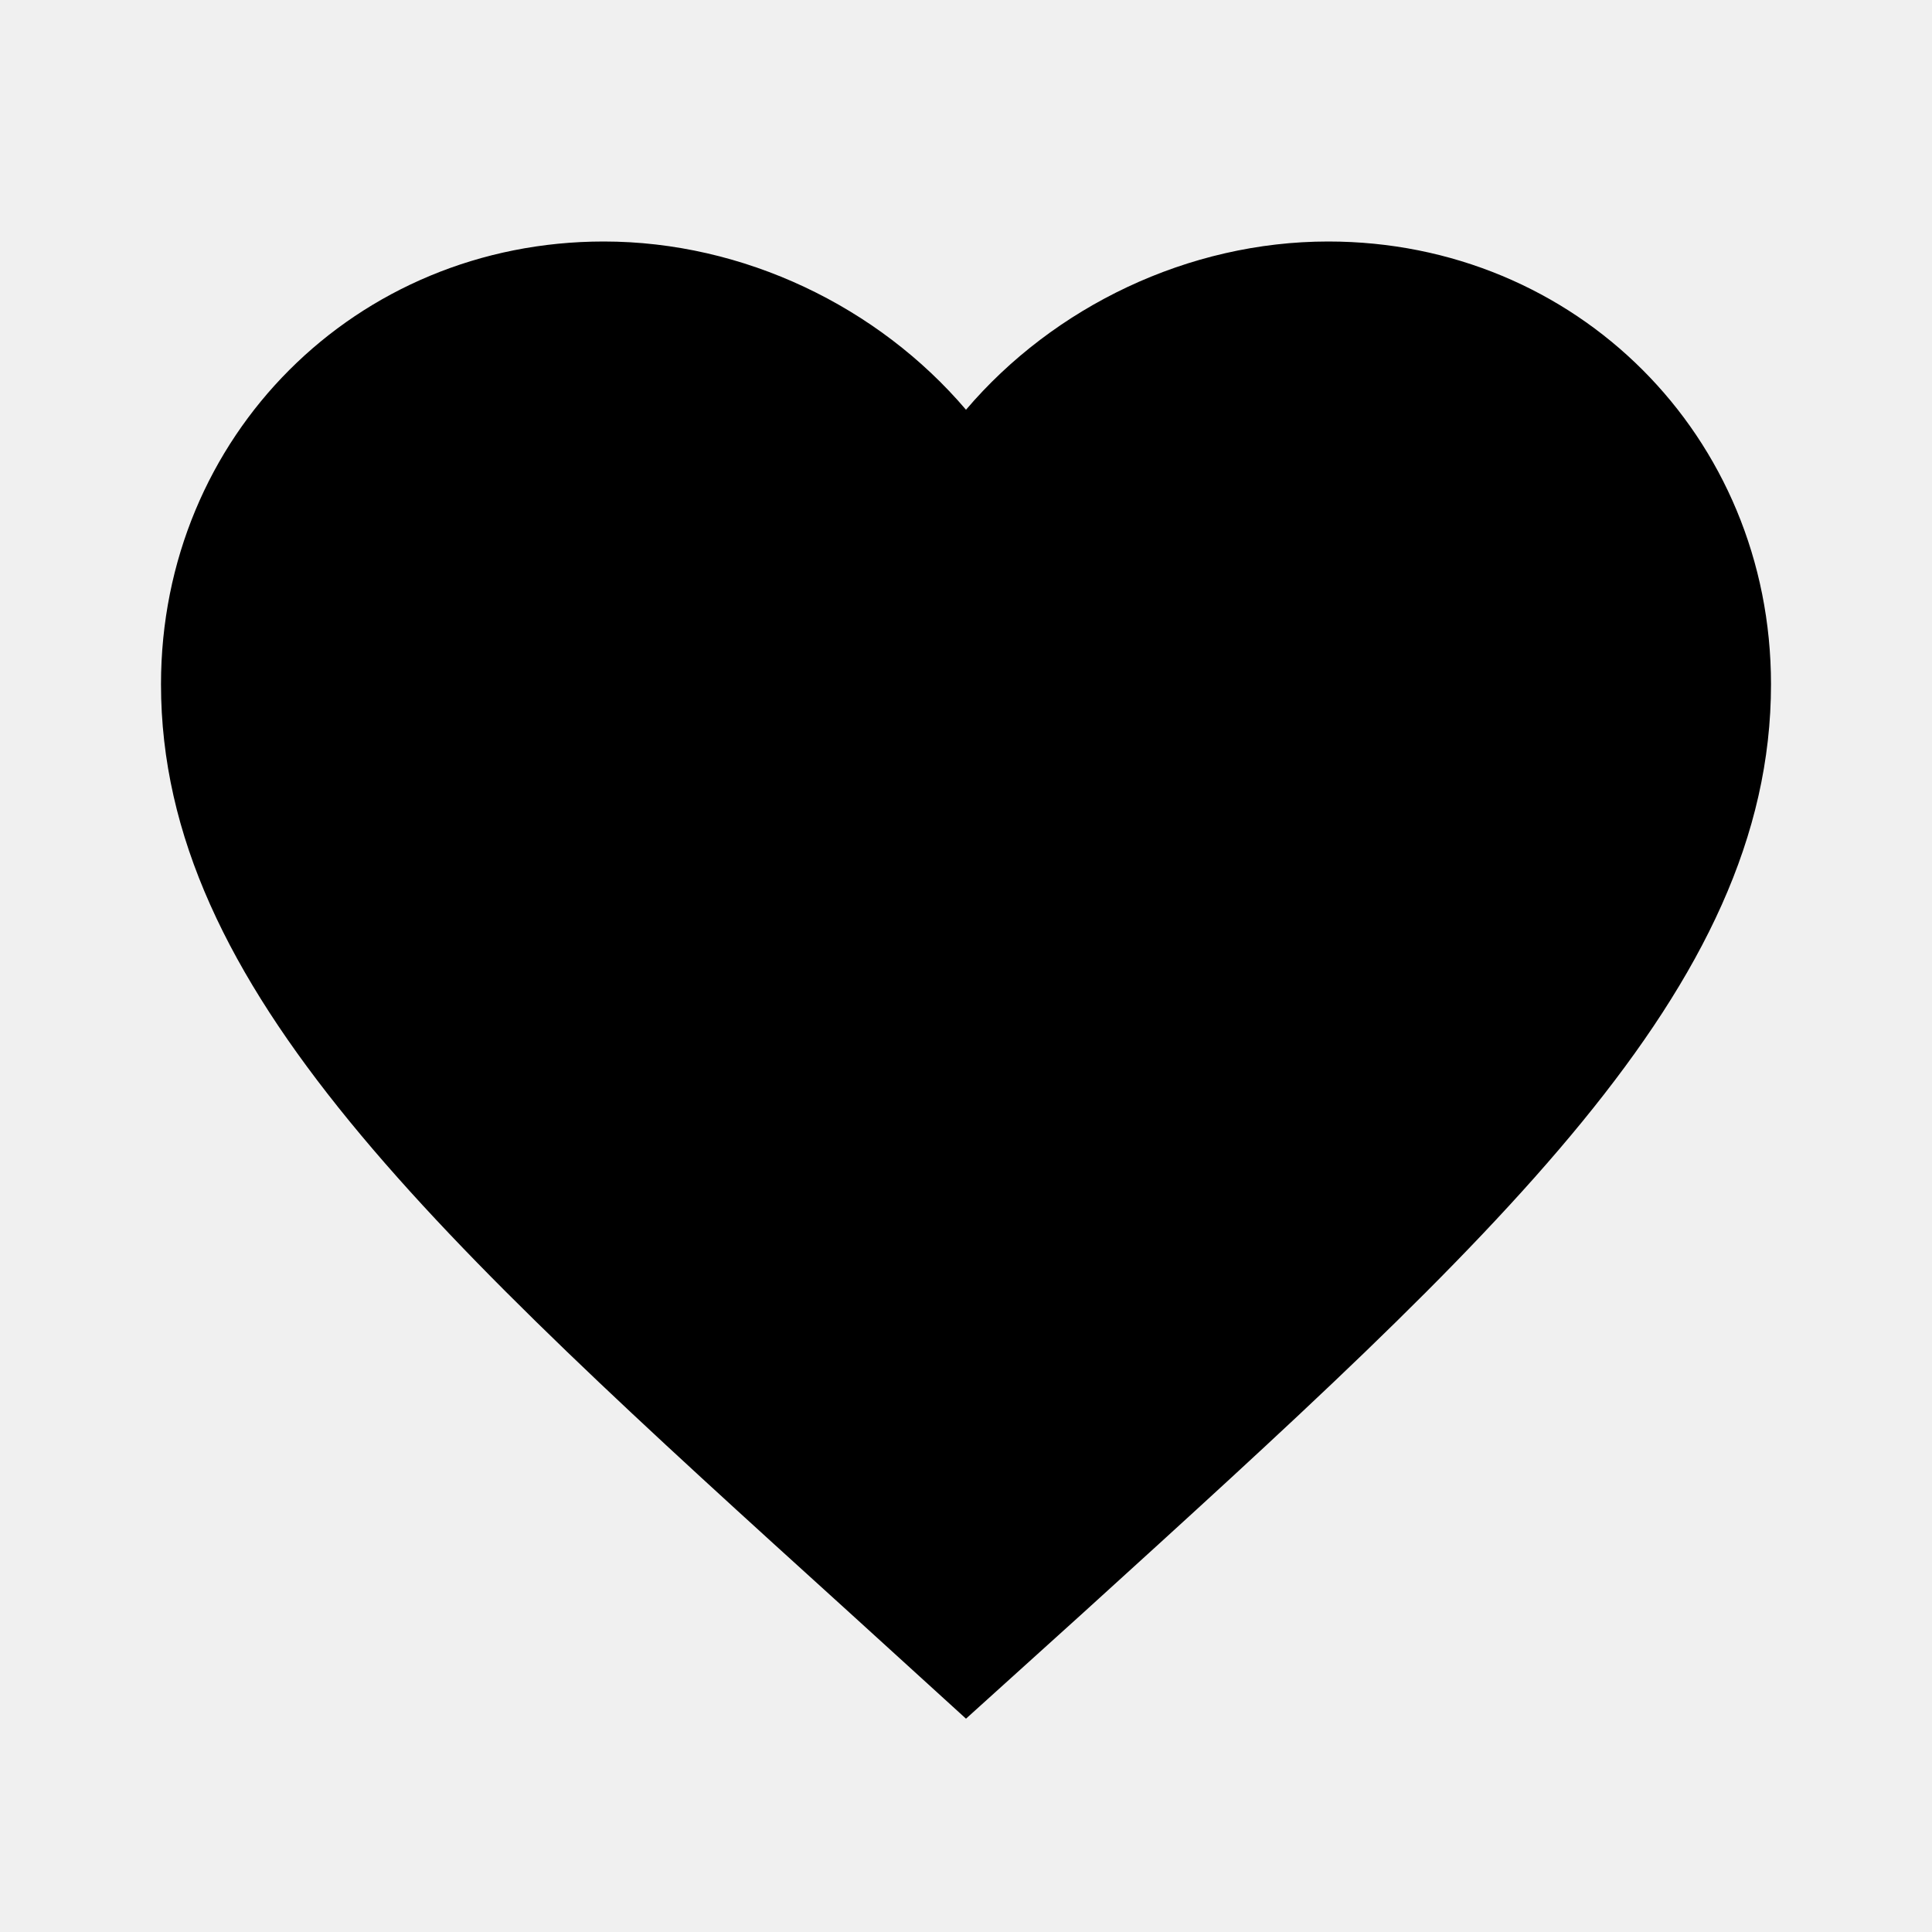
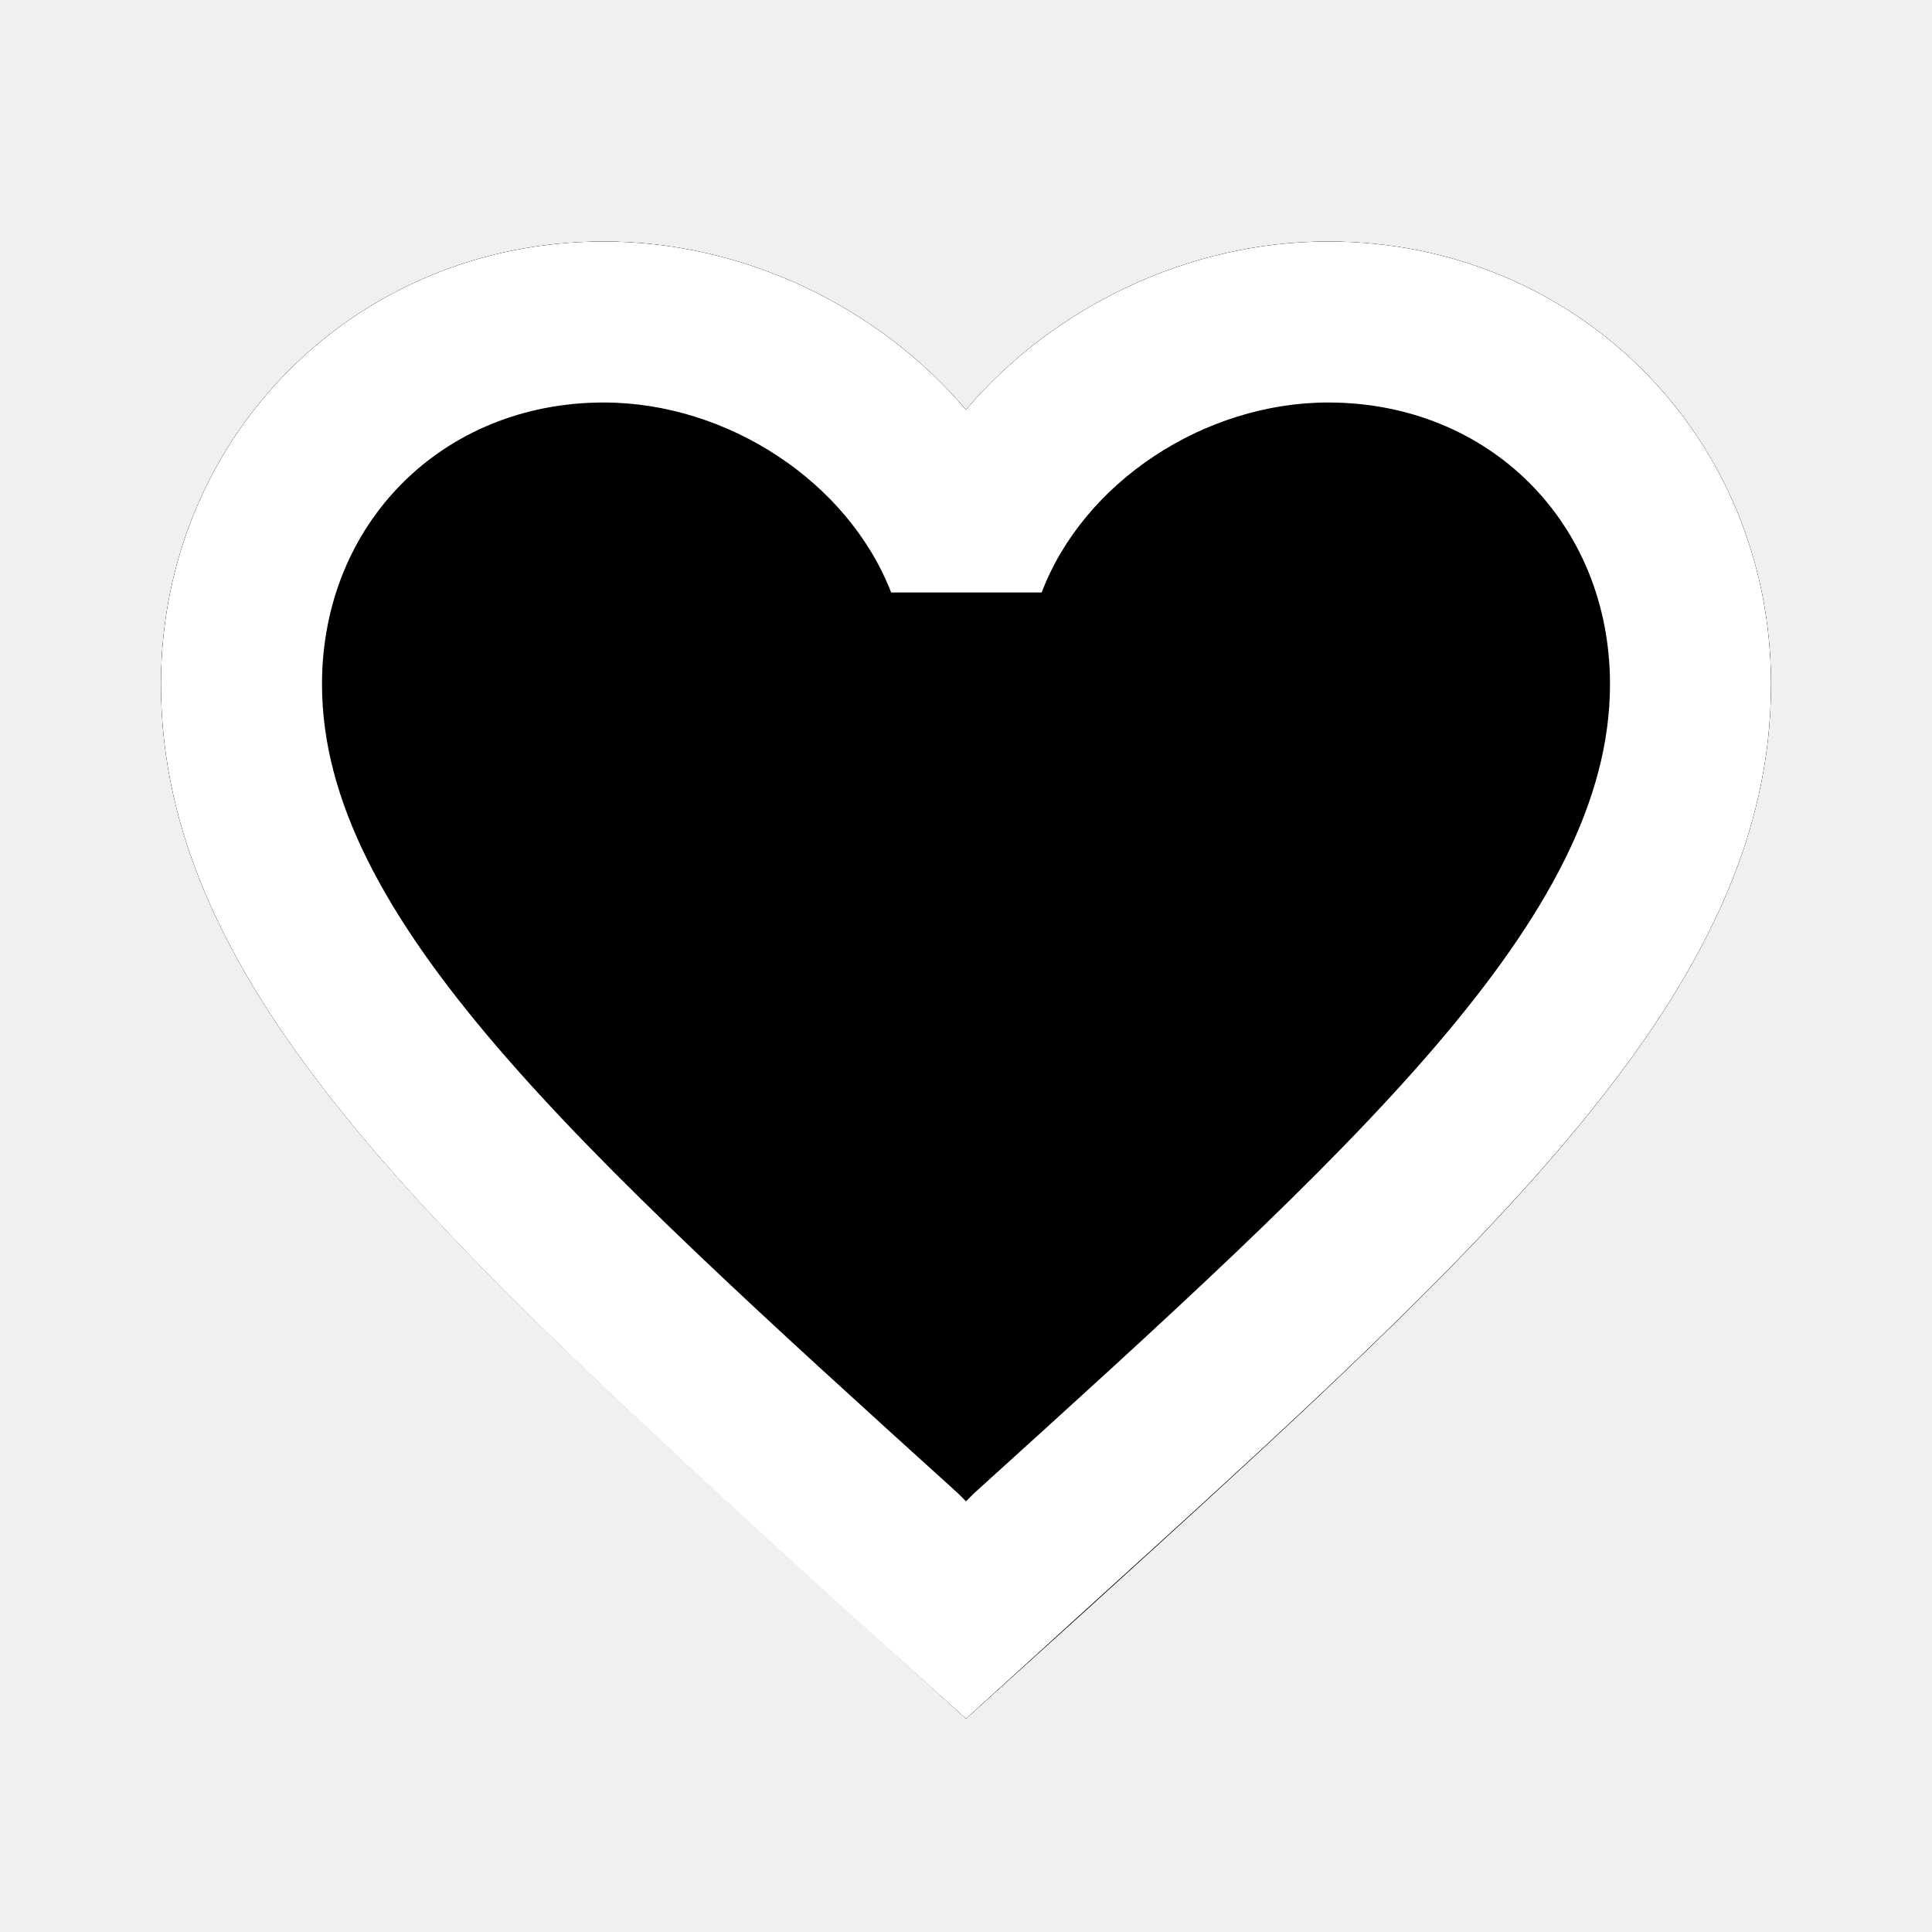
- <svg xmlns="http://www.w3.org/2000/svg" width="24px" height="24px" viewBox="0 0 24 24" version="1.1">
-   <defs />
-   <g id="Icon/24/favorite-dark" stroke="none" stroke-width="1" fill="none" fill-rule="evenodd">
-     <g id="Shape">
-       <polygon points="0 0 24 0 24 24 0 24" />
-       <path d="M12,21.35 L10.55,20.03 C5.4,15.36 2,12.28 2,8.5 C2,5.42 4.42,3 7.5,3 C9.24,3 10.91,3.81 12,5.09 C13.09,3.81 14.76,3 16.5,3 C19.58,3 22,5.42 22,8.5 C22,12.28 18.6,15.36 13.45,20.04 L12,21.35 Z" fill="currentColor" fill-rule="nonzero" />
+ <svg xmlns="http://www.w3.org/2000/svg" xmlns:xlink="http://www.w3.org/1999/xlink" width="24px" height="24px" viewBox="0 0 24 24" version="1.1">
+   <defs>
+     <path d="M10,18.35 L8.55,17.03 C3.4,12.36 0,9.28 0,5.5 C0,2.42 2.42,0 5.5,0 C7.24,0 8.91,0.81 10,2.09 C11.09,0.81 12.76,0 14.5,0 C17.58,0 20,2.42 20,5.5 C20,9.28 16.6,12.36 11.45,17.04 L10,18.35 Z" id="path-1" />
+     <rect id="path-3" x="0" y="0" width="24" height="24" />
+   </defs>
+   <g id="Icon/24/Favorite-fill-dark" stroke="none" stroke-width="1" fill="none" fill-rule="evenodd">
+     <g id="Favorite-fill" transform="translate(2, 3)">
+       <mask id="mask-2" fill="white">
+         <use xlink:href="#path-1" />
+       </mask>
+       <use id="Mask" fill="#000000" fill-rule="nonzero" xlink:href="#path-1" />
+       <g id="Color-/-Teal" mask="url(#mask-2)">
+         <g transform="translate(-2, -3)">
+           <mask id="mask-4" fill="white">
+             <use xlink:href="#path-3" />
+           </mask>
+           <use id="Color" stroke="none" fill="currentColor" fill-rule="evenodd" xlink:href="#path-3" />
+         </g>
+       </g>
    </g>
+     <path d="M16.5,3 C14.76,3 13.09,3.81 12,5.09 C10.91,3.81 9.24,3 7.5,3 C4.42,3 2,5.42 2,8.5 C2,12.28 5.4,15.36 10.55,20.04 L12,21.35 L13.45,20.03 C18.6,15.36 22,12.28 22,8.5 C22,5.42 19.58,3 16.5,3 Z M12.1,18.55 L12,18.65 L11.9,18.55 C7.14,14.24 4,11.39 4,8.5 C4,6.5 5.5,5 7.5,5 C9.04,5 10.54,5.99 11.07,7.36 L12.94,7.36 C13.46,5.99 14.96,5 16.5,5 C18.5,5 20,6.5 20,8.5 C20,11.39 16.86,14.24 12.1,18.55 Z" id="Mask" fill="#FFFFFF" fill-rule="nonzero" />
  </g>
</svg>
